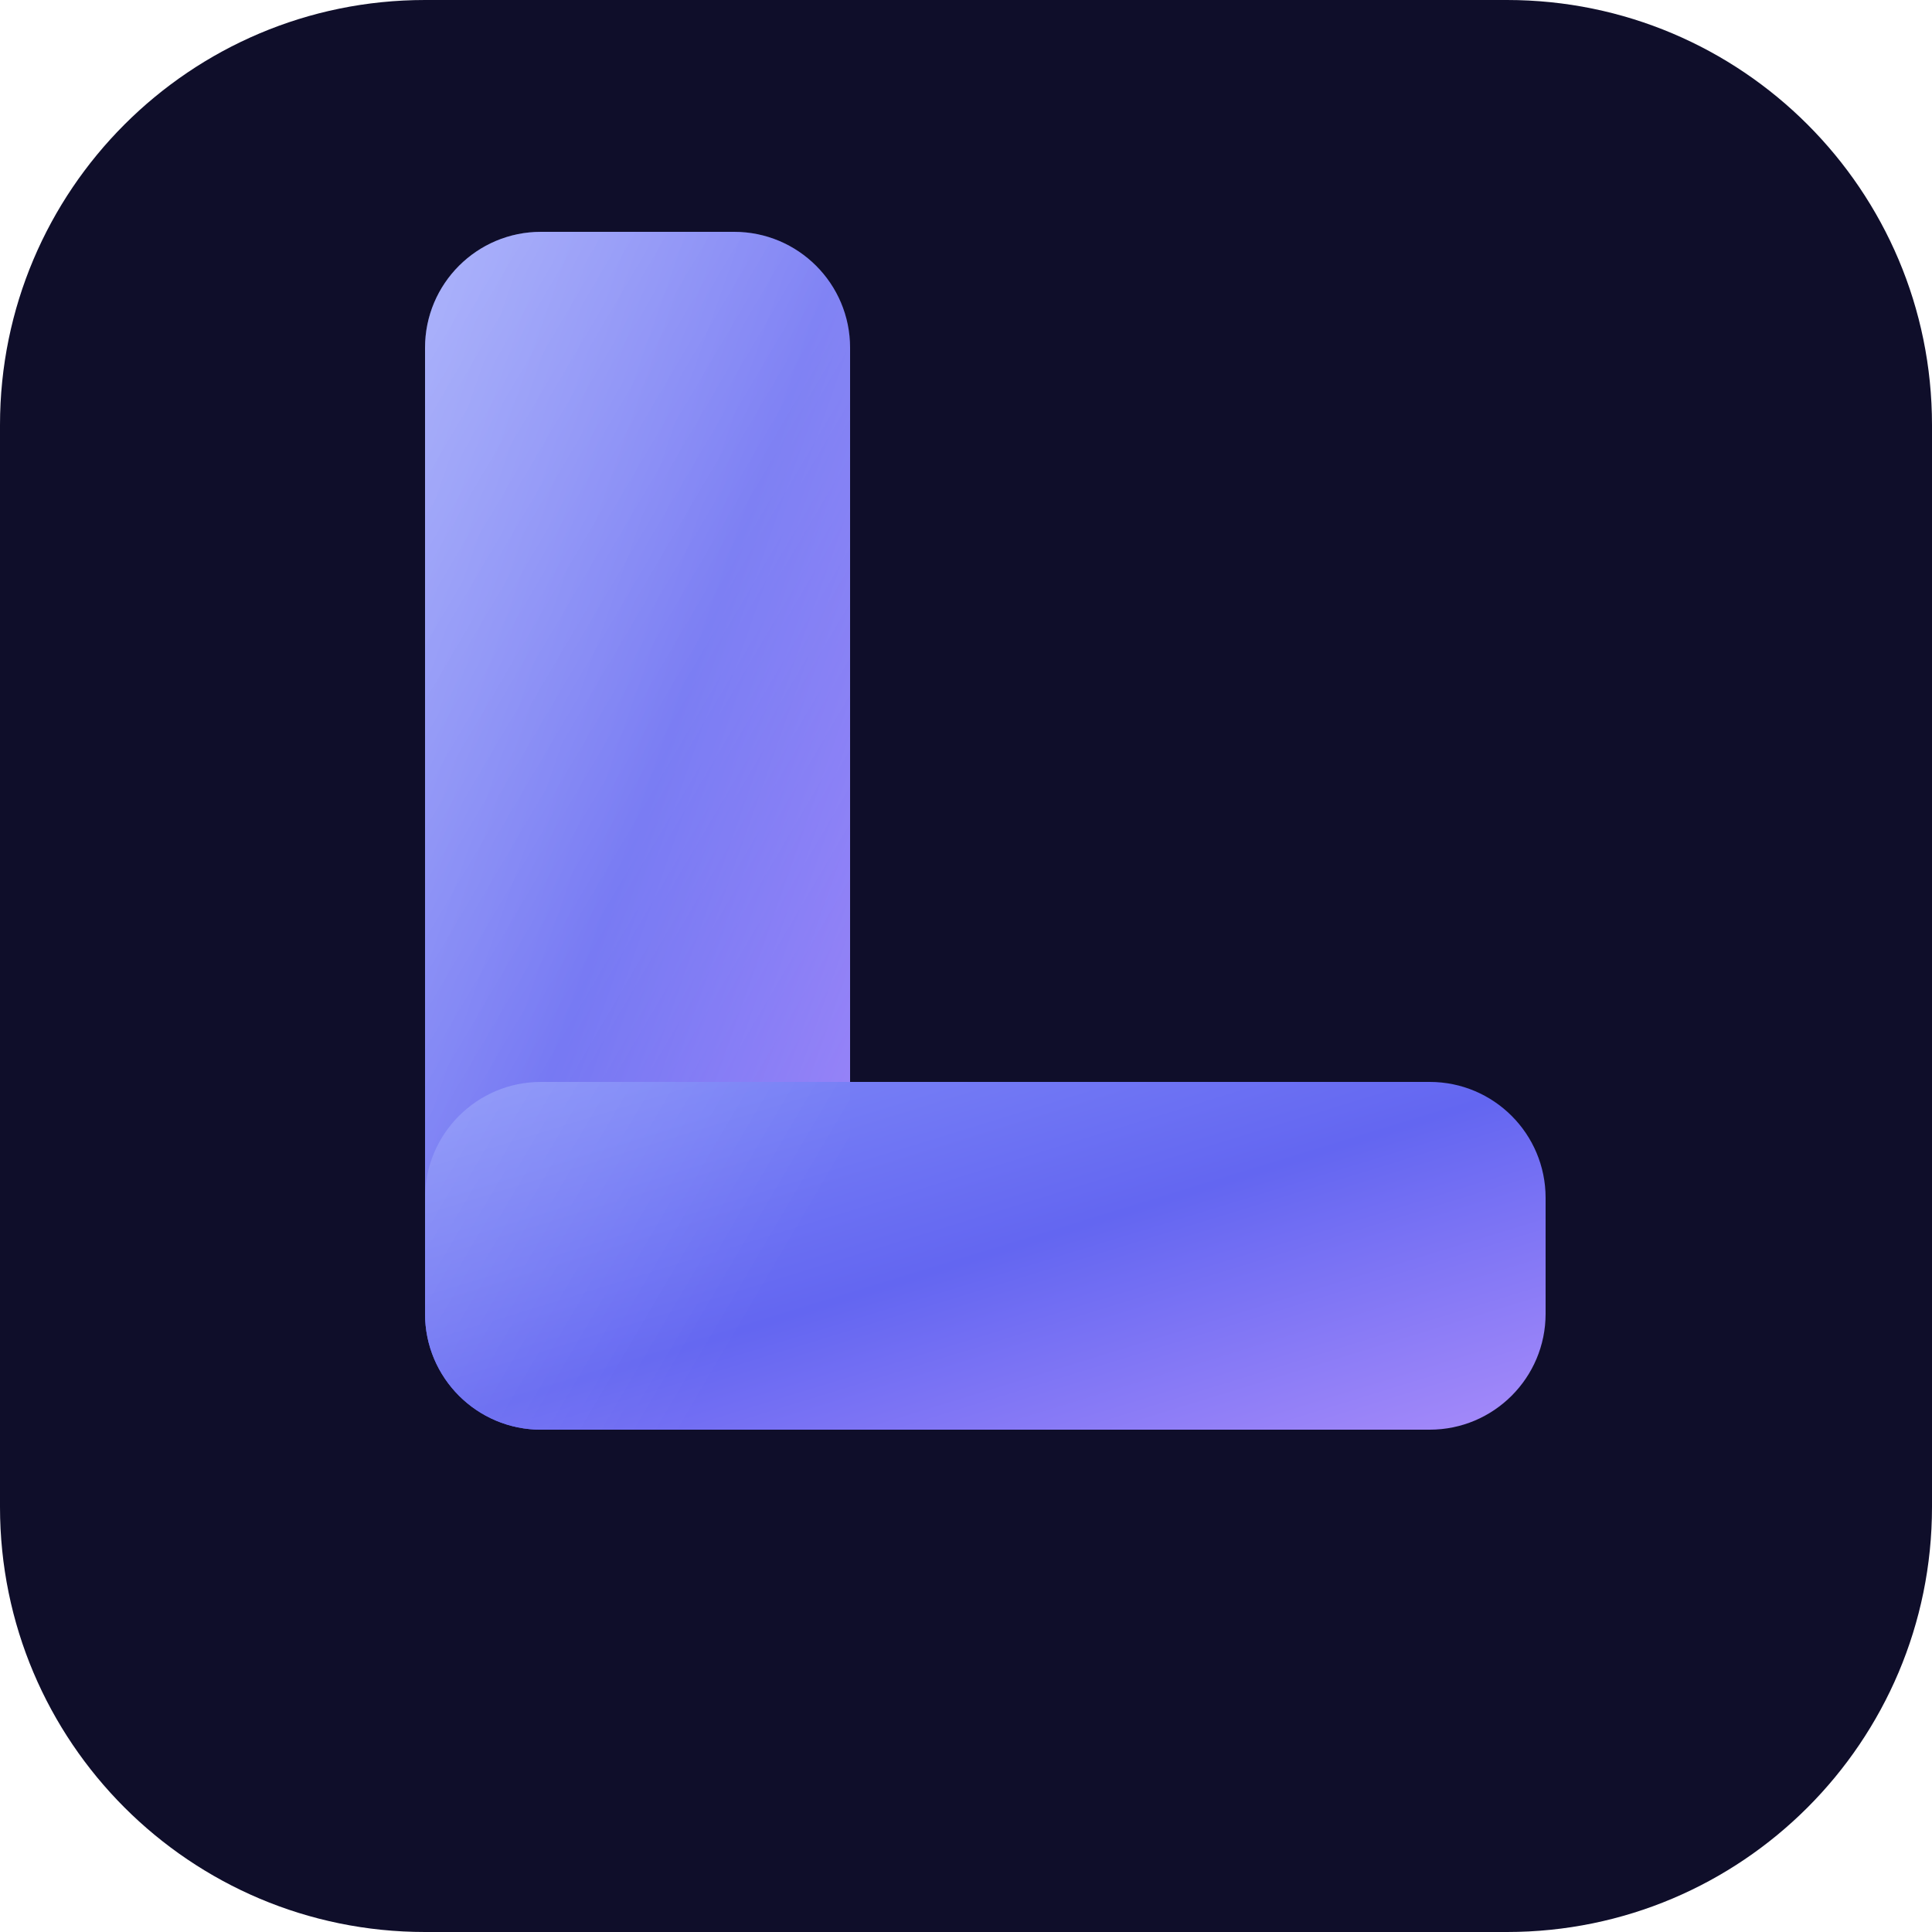
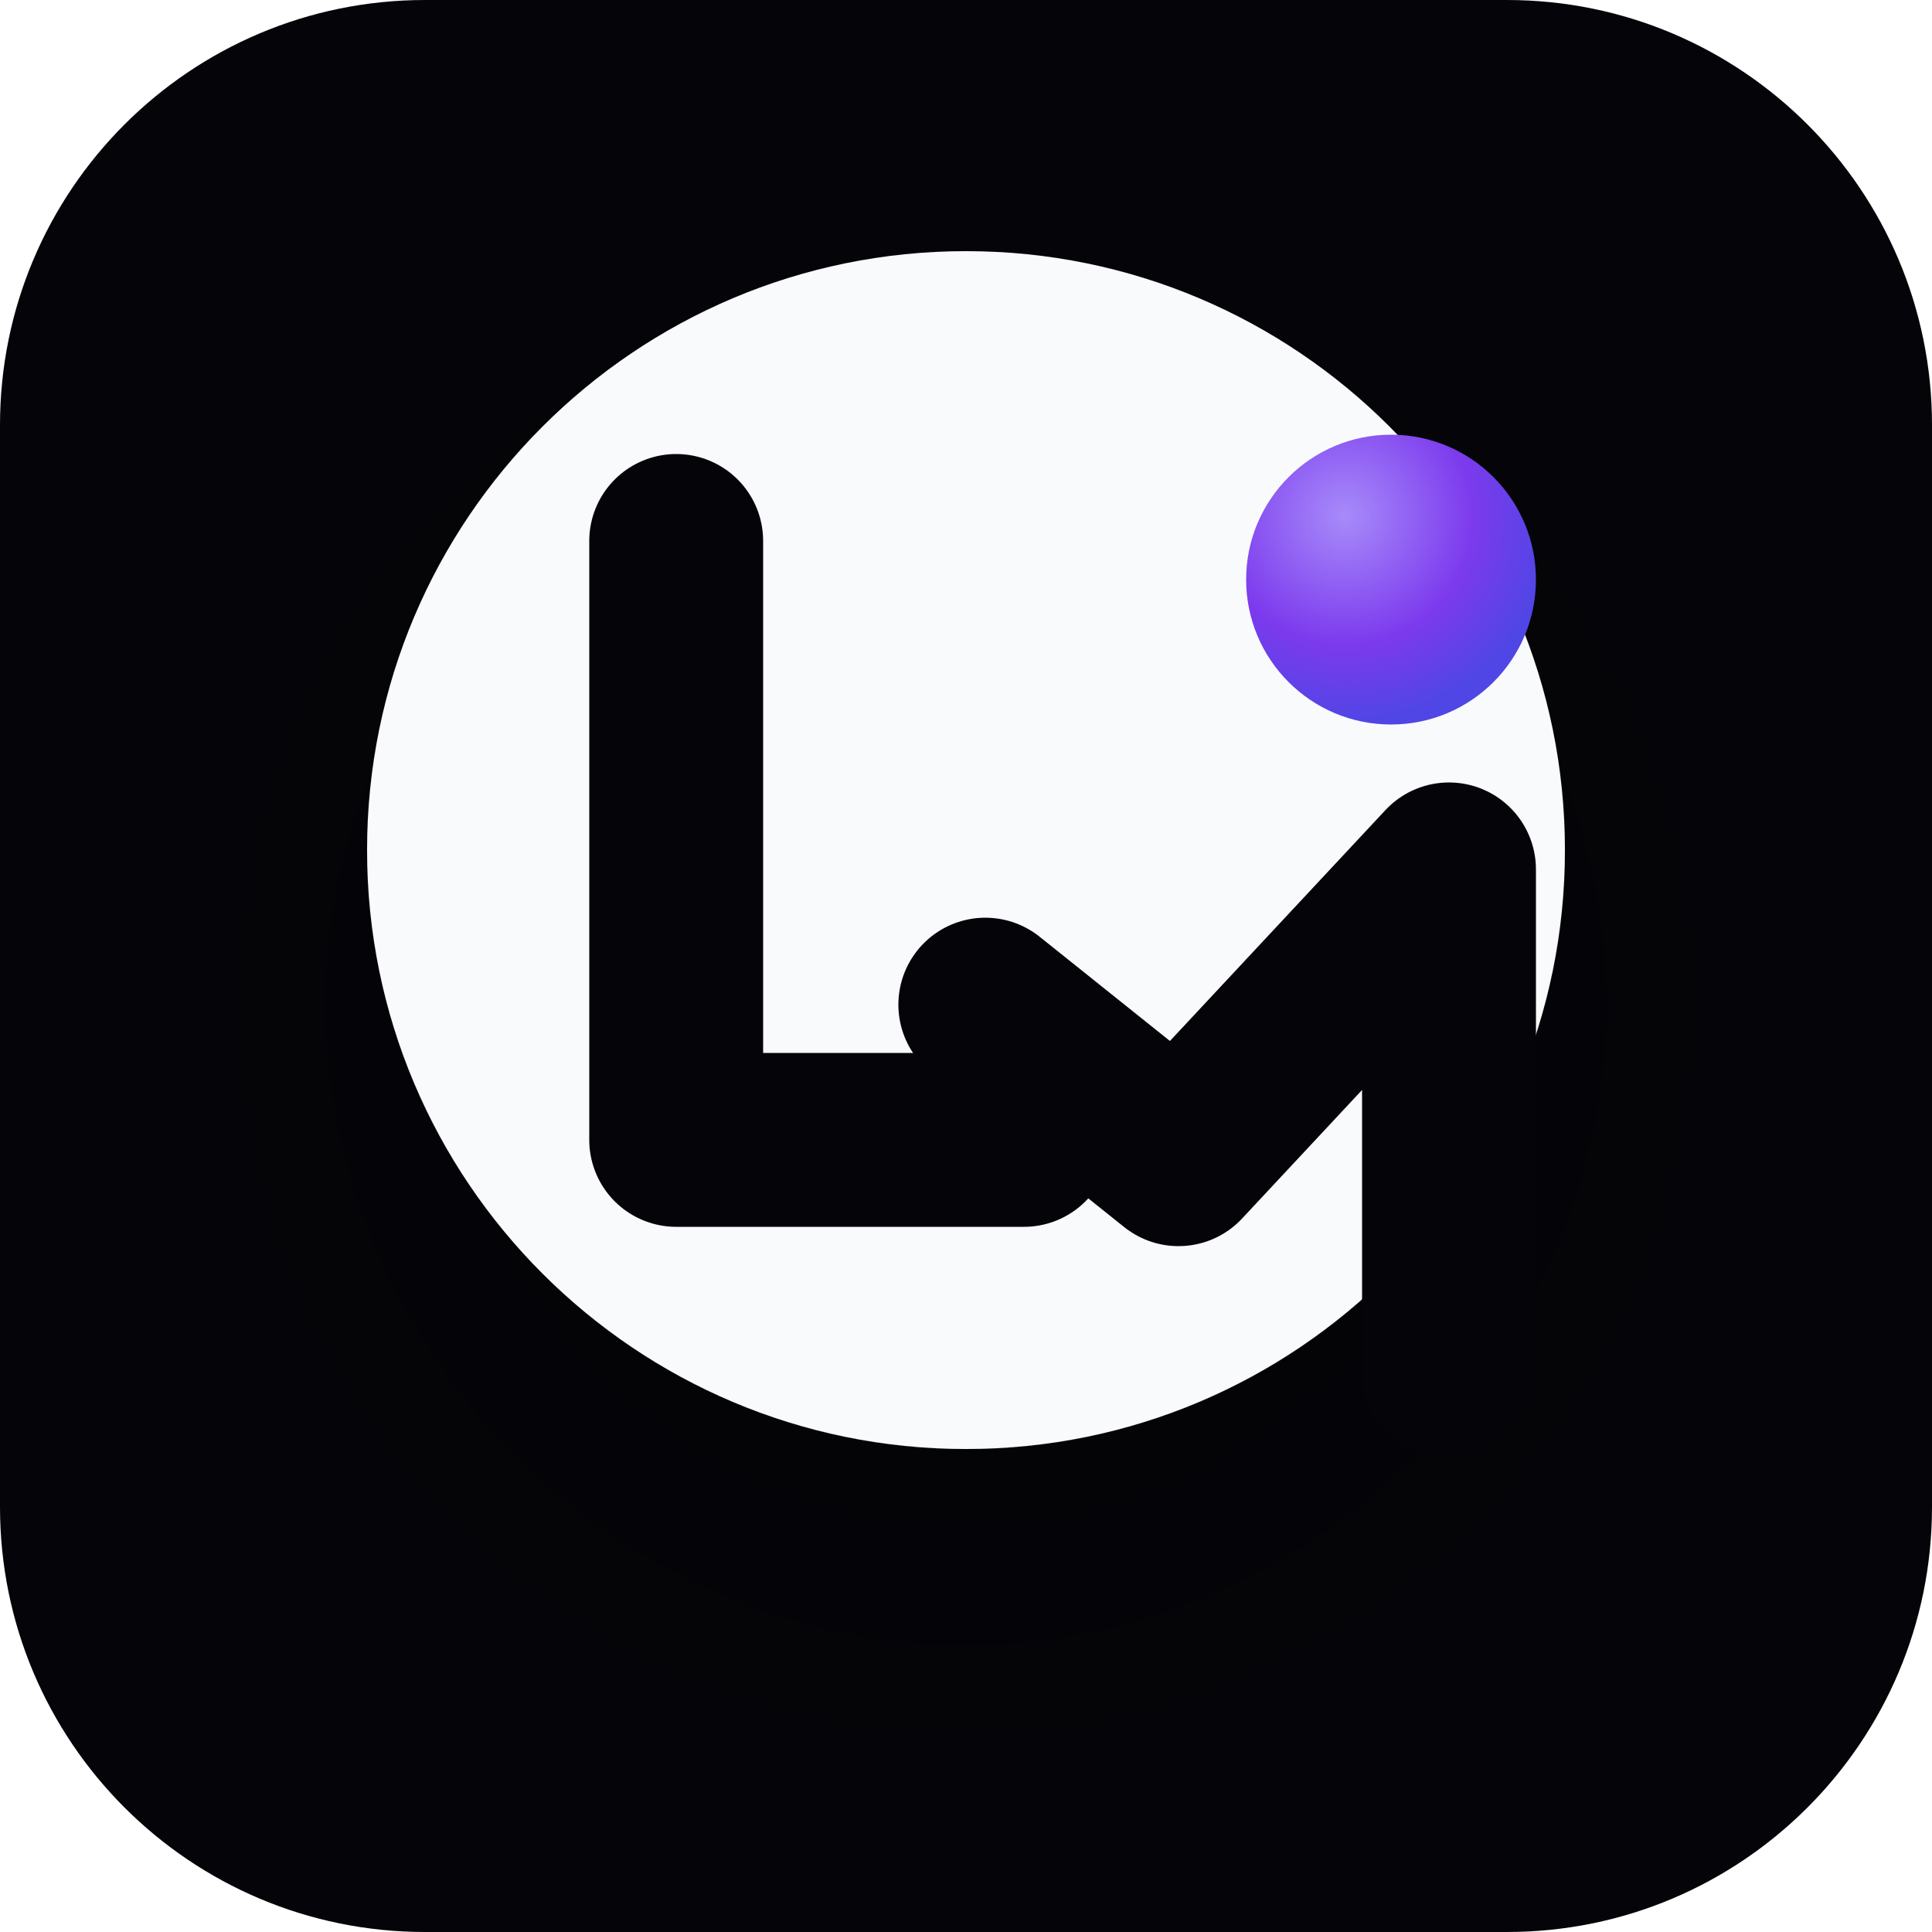
- <svg xmlns="http://www.w3.org/2000/svg" viewBox="0 0 100 100">
+ <svg xmlns="http://www.w3.org/2000/svg" viewBox="0 0 100 100" role="img" aria-label="LuMir" data-brand="lumir-logo">
  <defs>
-     <linearGradient id="lg" x1="0%" y1="0%" x2="100%" y2="100%">
-       <stop offset="0%" stop-color="#818cf8" />
-       <stop offset="50%" stop-color="#6366f1" />
-       <stop offset="100%" stop-color="#a78bfa" />
-     </linearGradient>
-     <linearGradient id="shine" x1="0%" y1="0%" x2="60%" y2="100%">
-       <stop offset="0%" stop-color="#ffffff" stop-opacity="0.35" />
-       <stop offset="100%" stop-color="#ffffff" stop-opacity="0" />
-     </linearGradient>
+     <radialGradient id="dot" cx="34%" cy="28%" r="72%">
+       <stop offset="0%" stop-color="#a78bfa" />
+       <stop offset="62%" stop-color="#7c3aed" />
+       <stop offset="100%" stop-color="#4f46e5" />
+     </radialGradient>
+     <filter id="softShadow" x="-20%" y="-20%" width="140%" height="150%">
+       <feDropShadow dx="0" dy="8" stdDeviation="10" flood-color="#000000" flood-opacity="0.28" />
+     </filter>
  </defs>
-   <rect width="100" height="100" rx="22" fill="#0f0e2a" />
-   <rect x="22" y="12" width="22" height="62" rx="6" fill="url(#lg)" />
-   <rect x="22" y="56" width="58" height="18" rx="6" fill="url(#lg)" />
-   <rect x="22" y="12" width="22" height="62" rx="6" fill="url(#shine)" />
+   <rect width="100" height="100" rx="22" fill="#050509" />
+   <circle cx="50" cy="44" r="31" fill="#f8fafc" filter="url(#softShadow)" />
+   <path data-part="lm-monogram" d="M35 28v31h18" fill="none" stroke="#050509" stroke-width="9" stroke-linecap="round" stroke-linejoin="round" />
+   <path data-part="lm-monogram" d="M51 52l10 8 14-15v26" fill="none" stroke="#050509" stroke-width="9" stroke-linecap="round" stroke-linejoin="round" />
+   <circle data-part="purple-dot" cx="72" cy="30" r="7.5" fill="url(#dot)" />
</svg>
